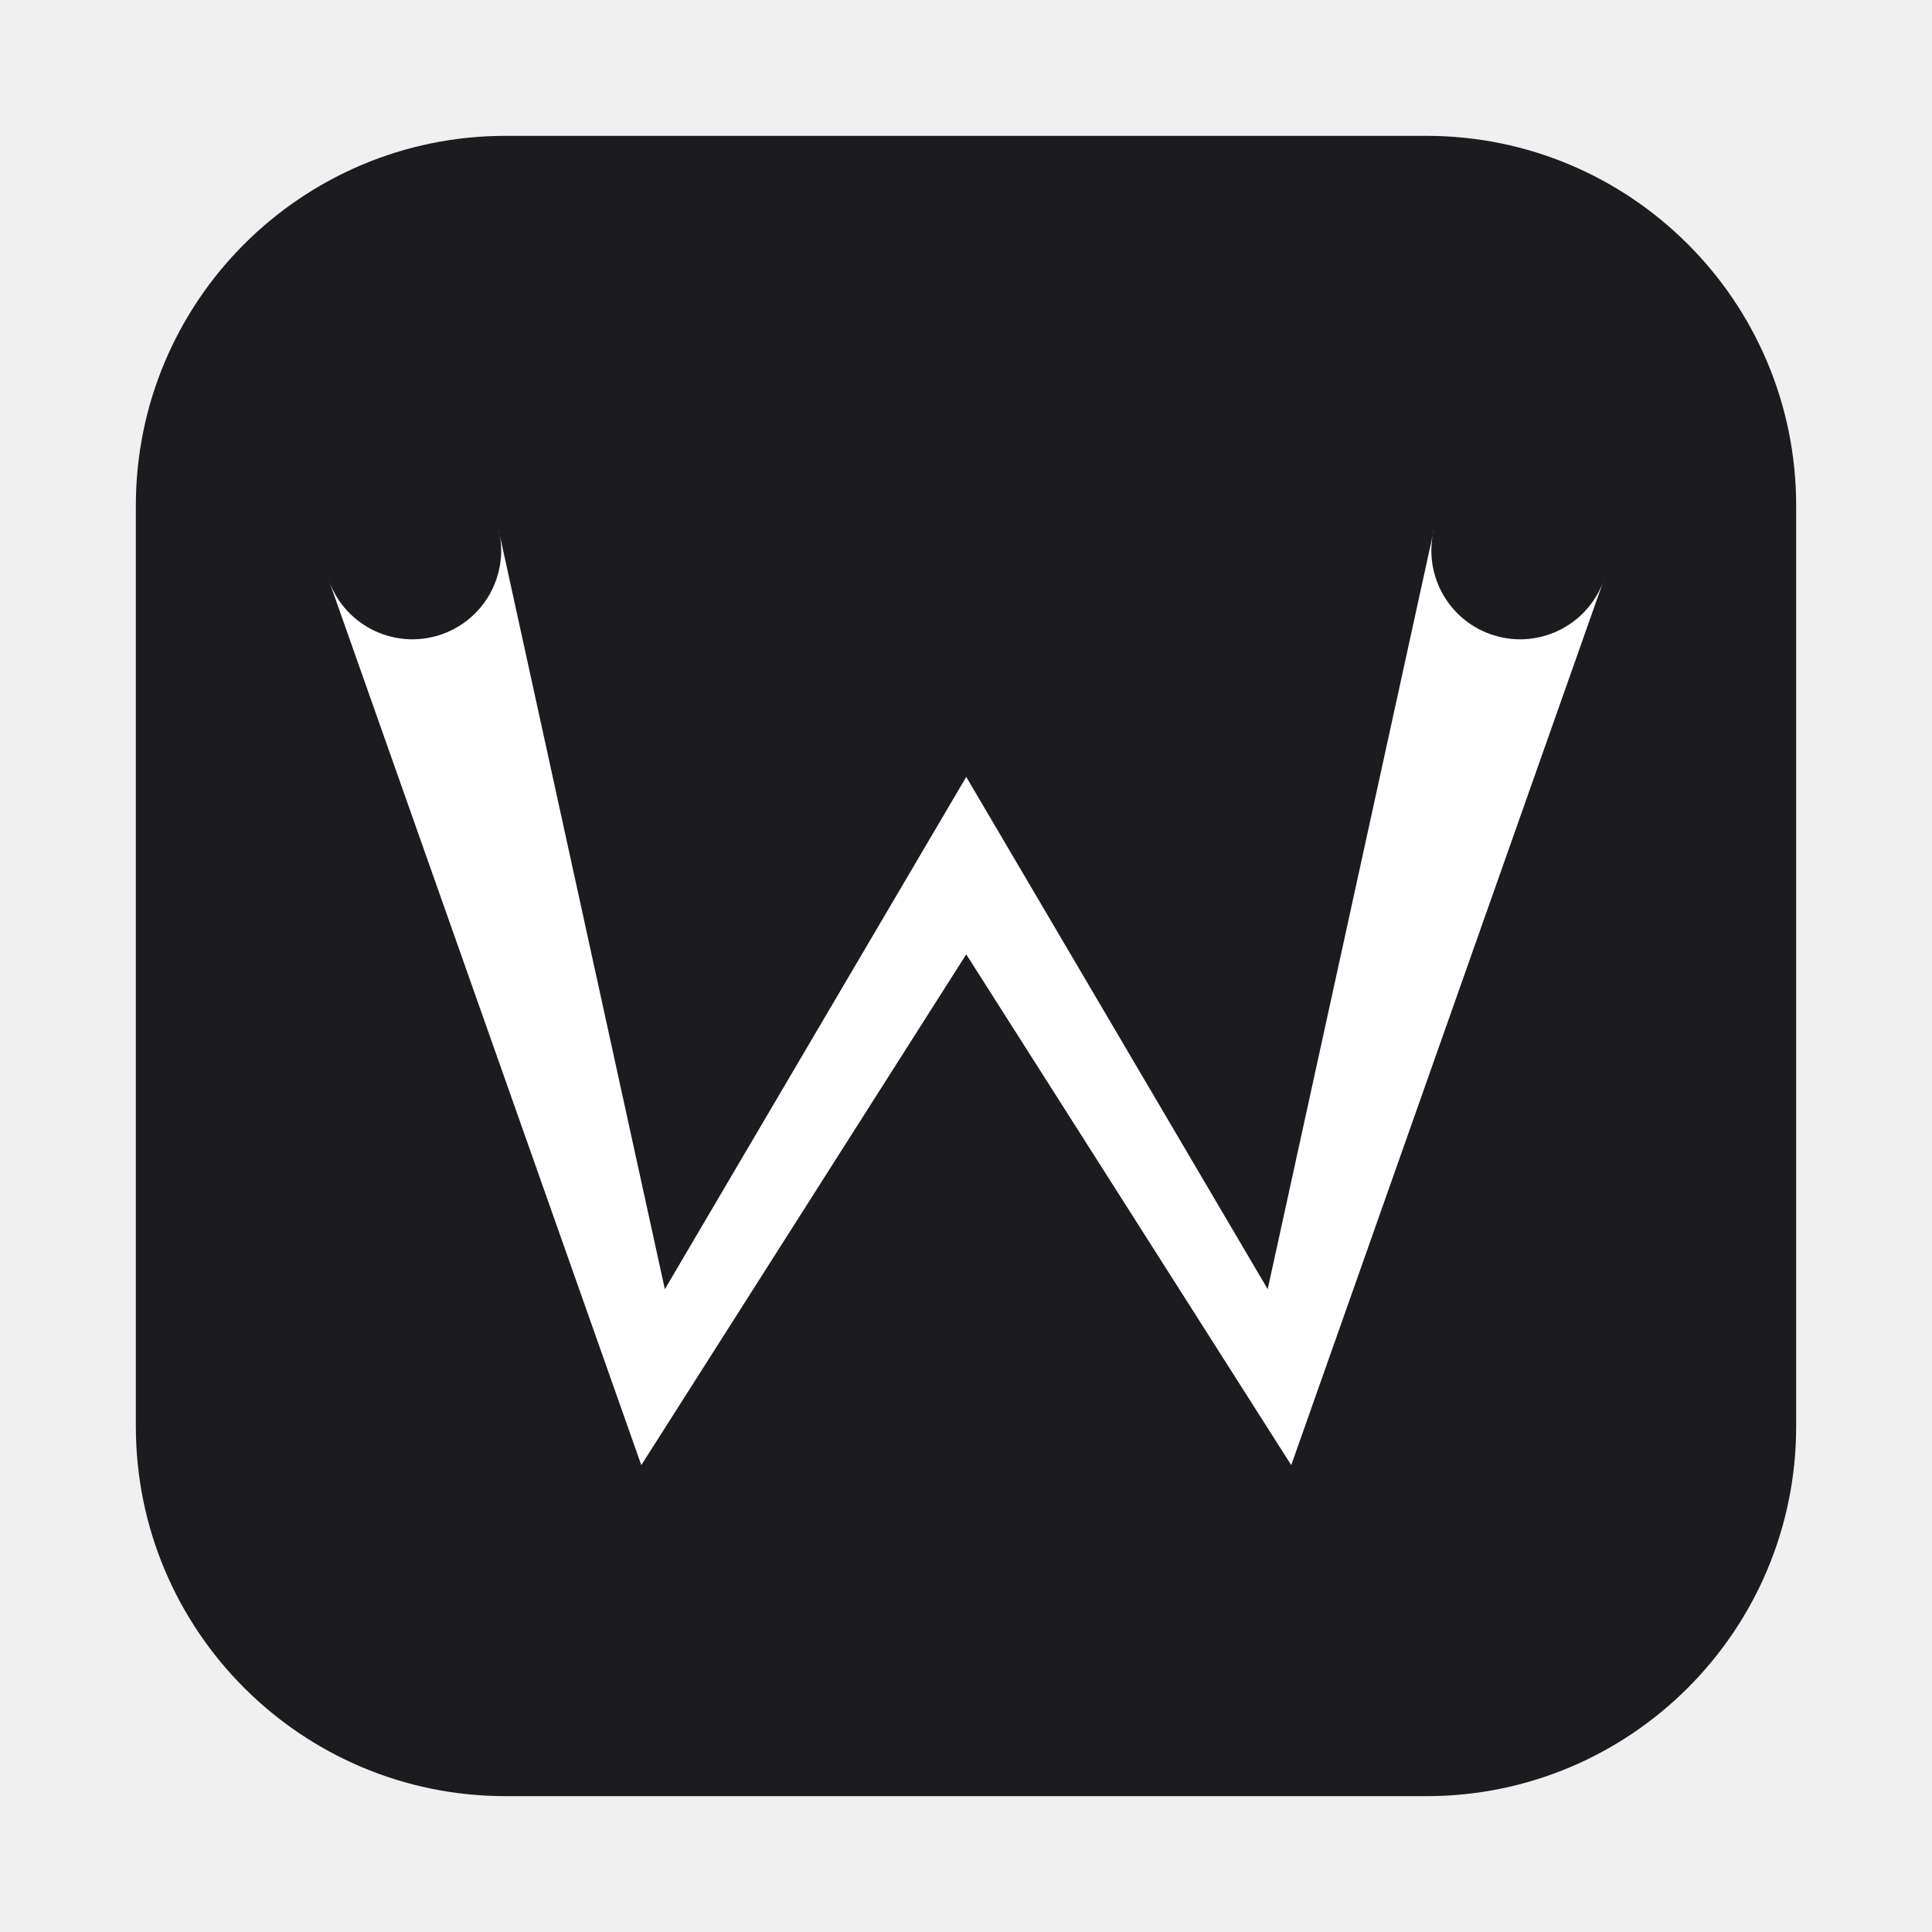
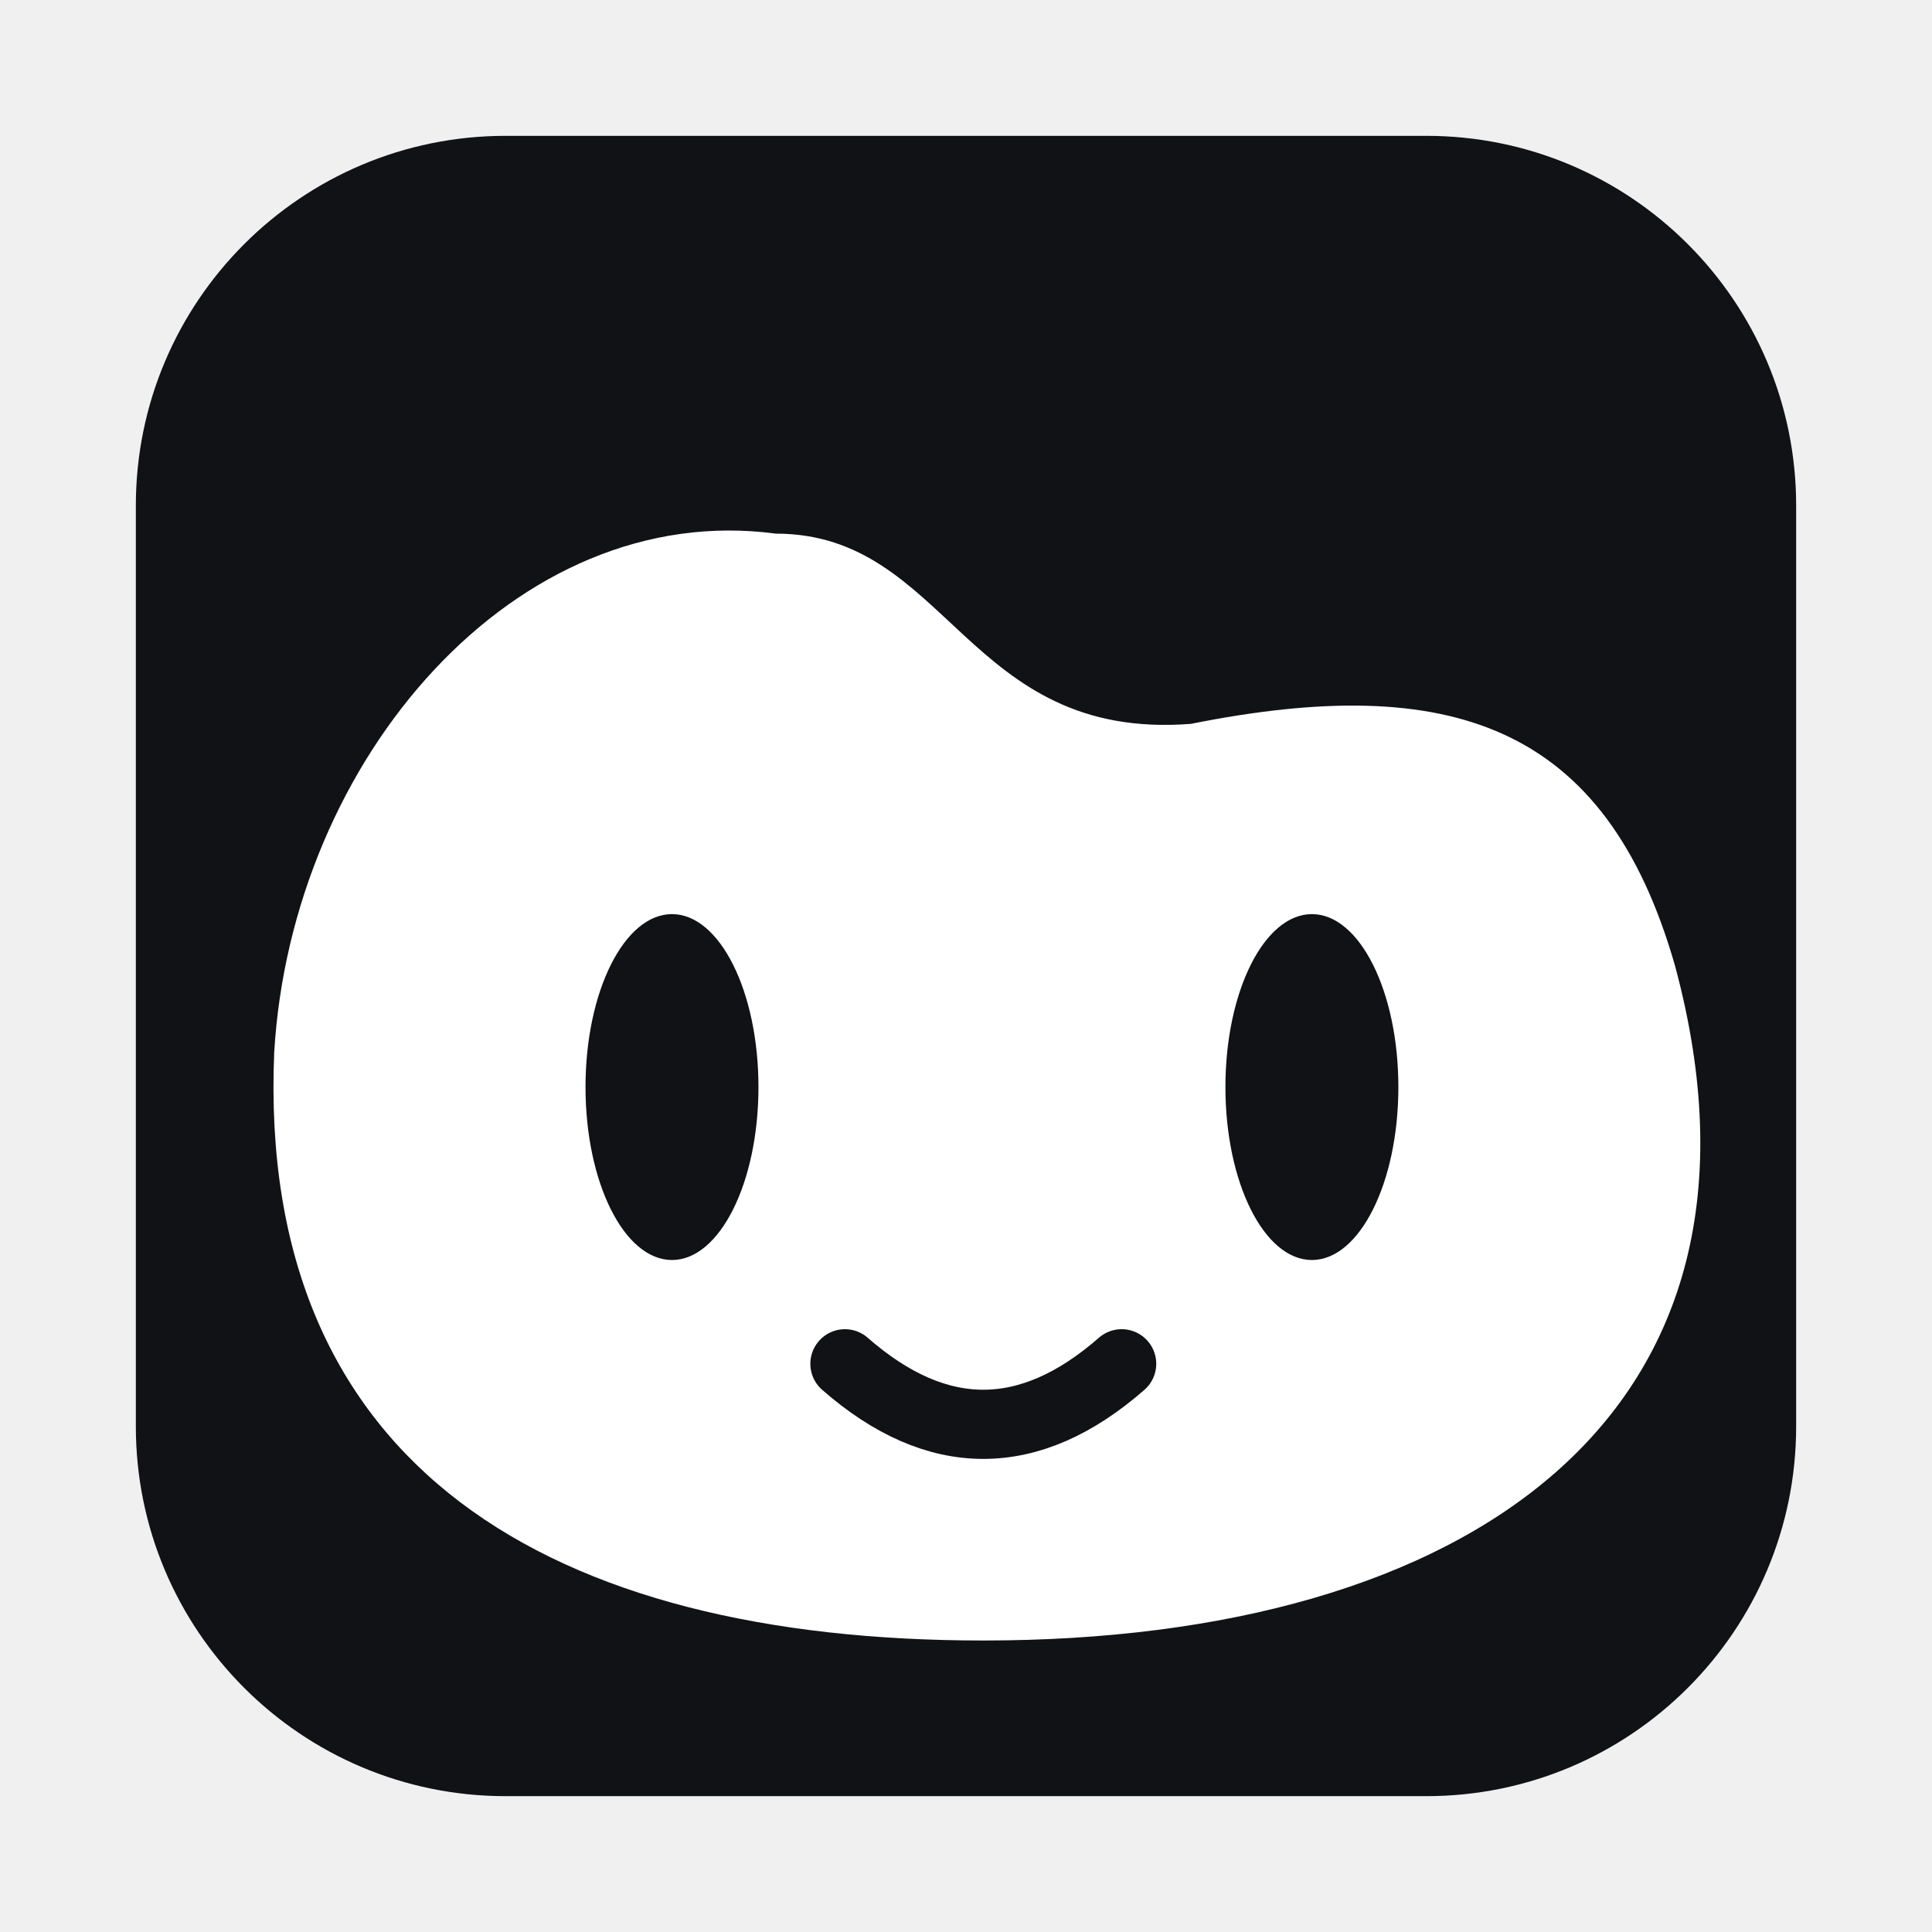
<svg xmlns="http://www.w3.org/2000/svg" width="1024" height="1024" viewBox="0 0 1024 1024">
-   <rect x="72" y="72" width="880" height="880" rx="196" fill="#1C1C1E" />
-   <g id="tray-glyph">
-     <g transform="translate(512 512) scale(32) translate(-10.98 -12.02)">
-       <path fill="#FFFFFF" d="M 0.409 5.581 L 5.602 20.287 L 10.984 11.827 L 16.367 20.287 L 21.56 5.581 A 1.47 1.47 0 0 1 18.738 4.759 L 15.977 17.373 L 10.984 8.888 L 5.992 17.373 L 3.231 4.759 A 1.47 1.47 0 0 1 0.409 5.581 Z" />
-     </g>
-   </g>
+   <rect x="72" y="72" width="880" height="880" rx="196" fill="#111216" />
+   <svg x="72" y="72" width="880" height="880" viewBox="0 4 96 96">
+     <path d="M8 57C9 40 22 25 37 27C47 27 48 39 61 38C76 35 85 38 89 52C96 78 77 91 49 91C24 91 7 81 8 57Z" fill="white" />
+     <ellipse cx="31" cy="59" rx="5" ry="10" fill="#111216" />
+     <ellipse cx="68" cy="59" rx="5" ry="10" fill="#111216" />
+     <path d="M41 75Q49 82 57 75" fill="none" stroke="#111216" stroke-width="4" stroke-linecap="round" />
+   </svg>
</svg>
